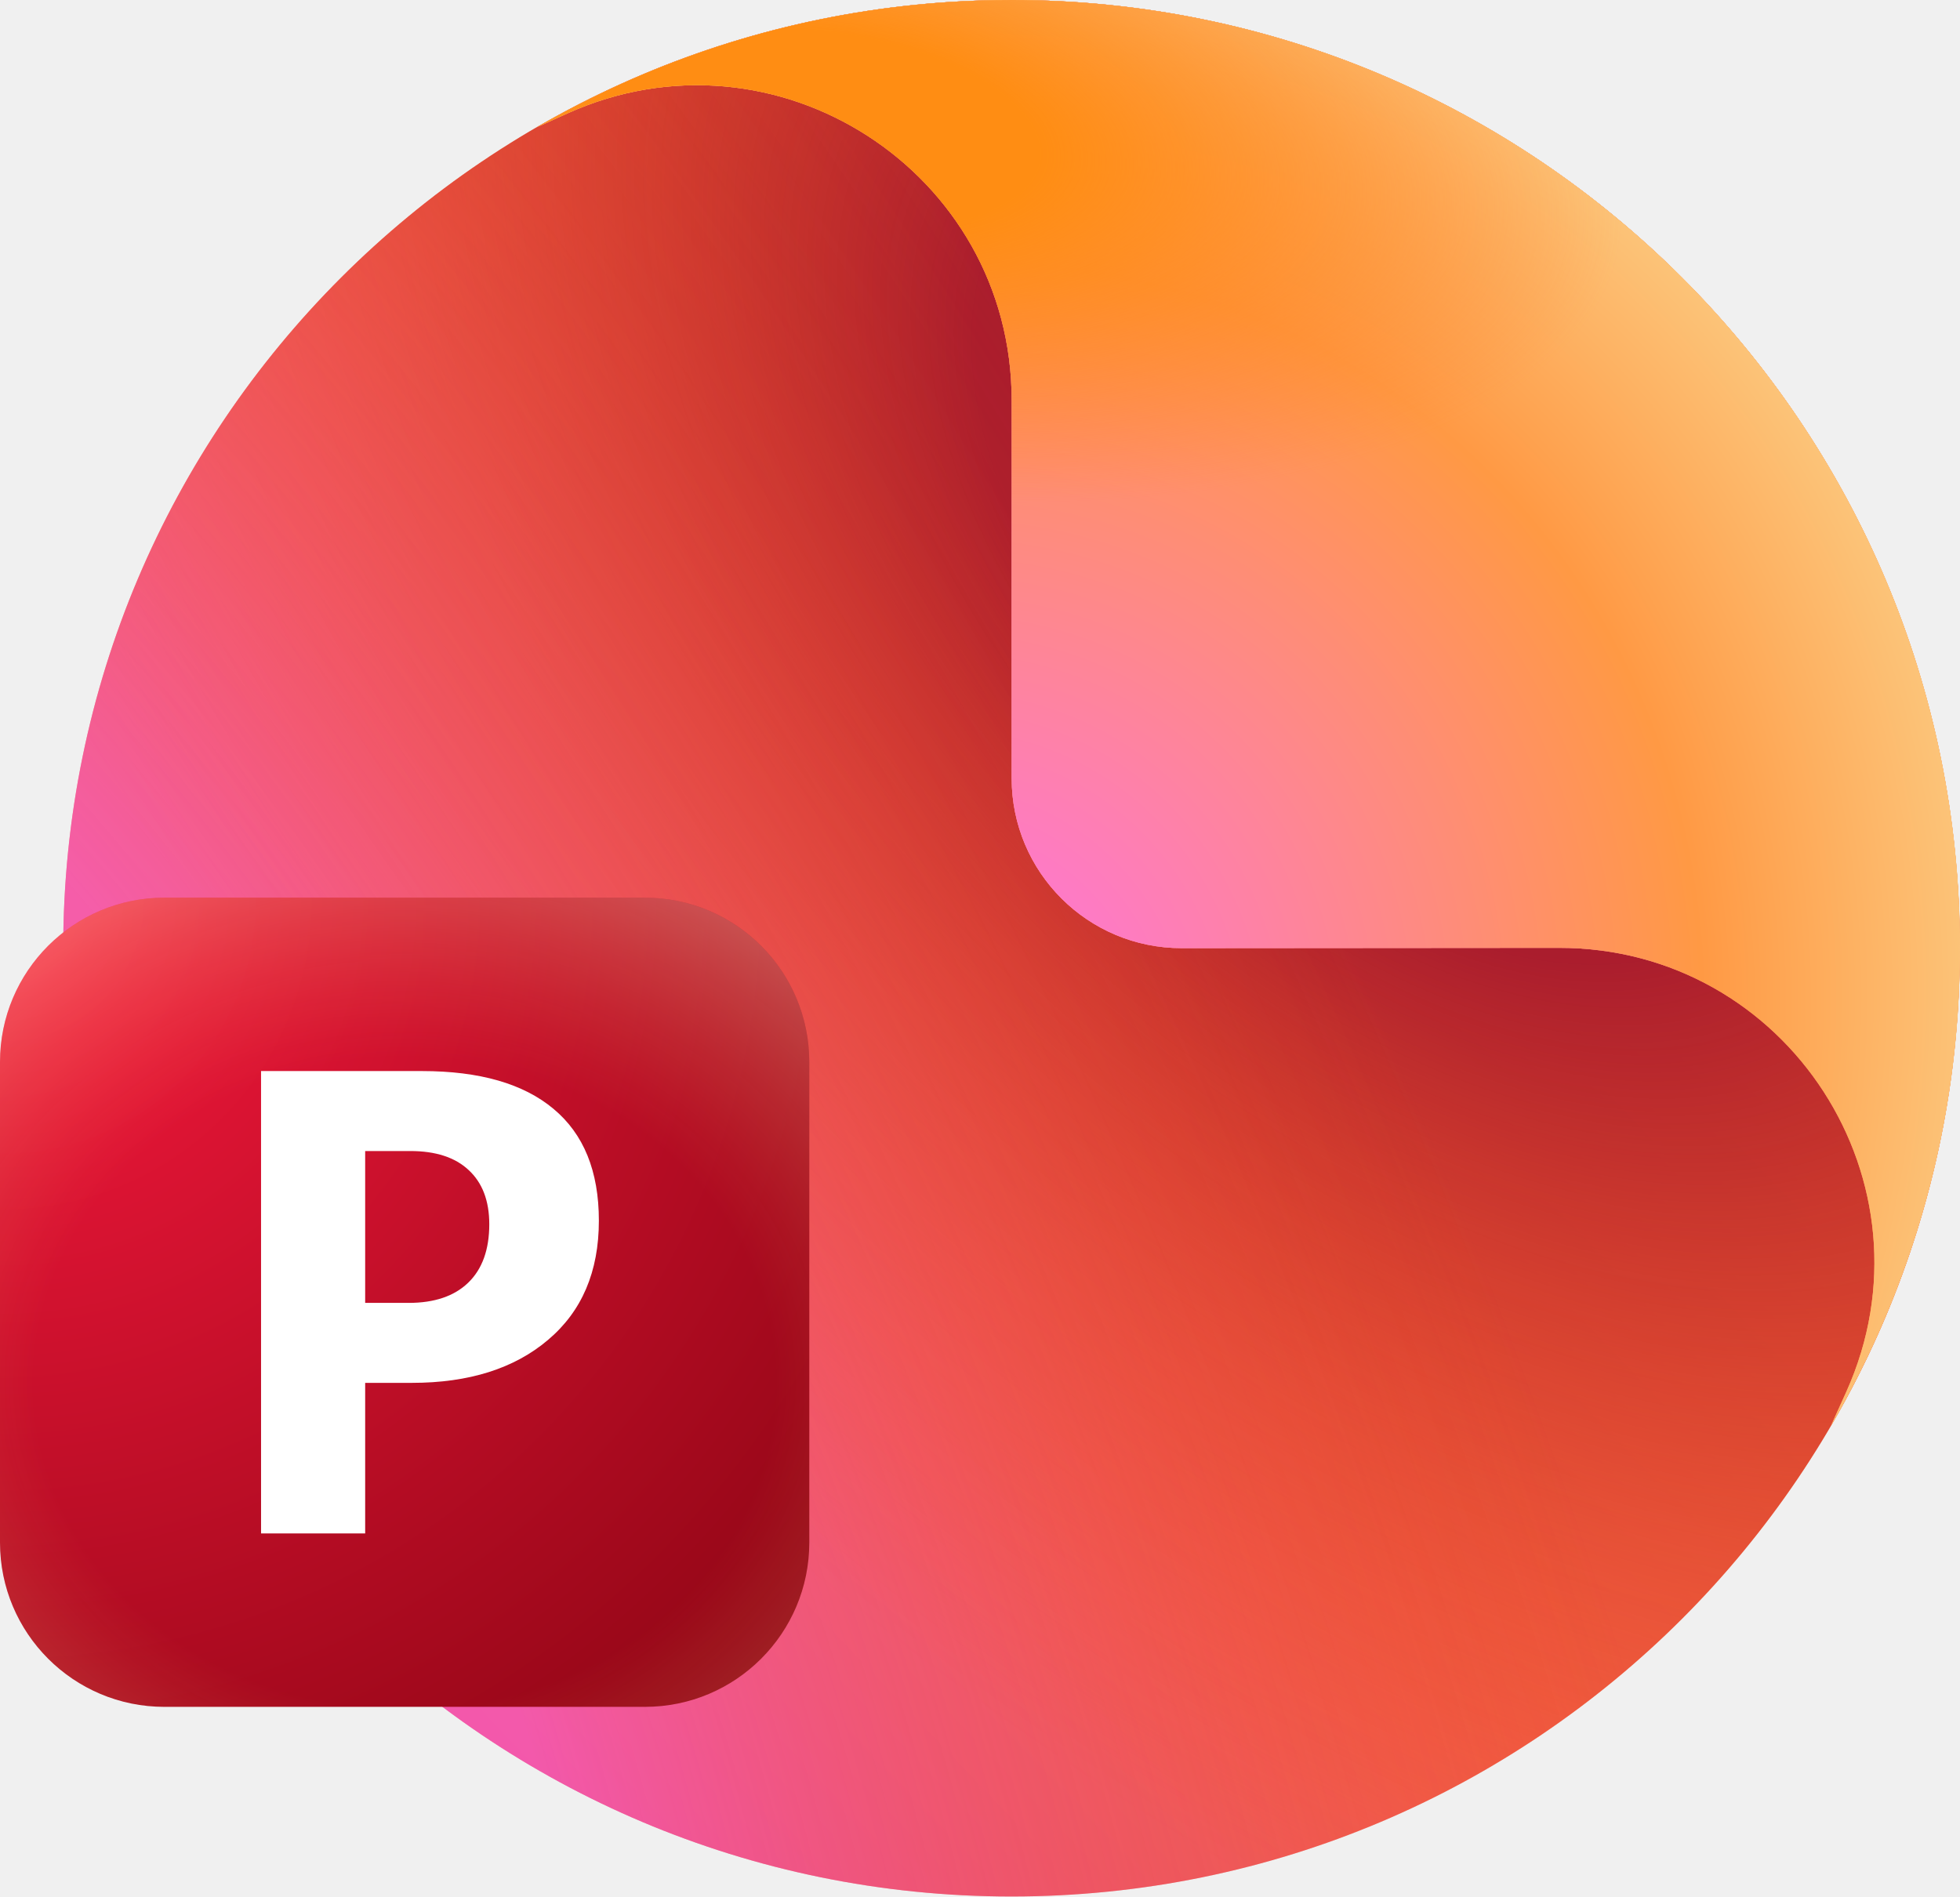
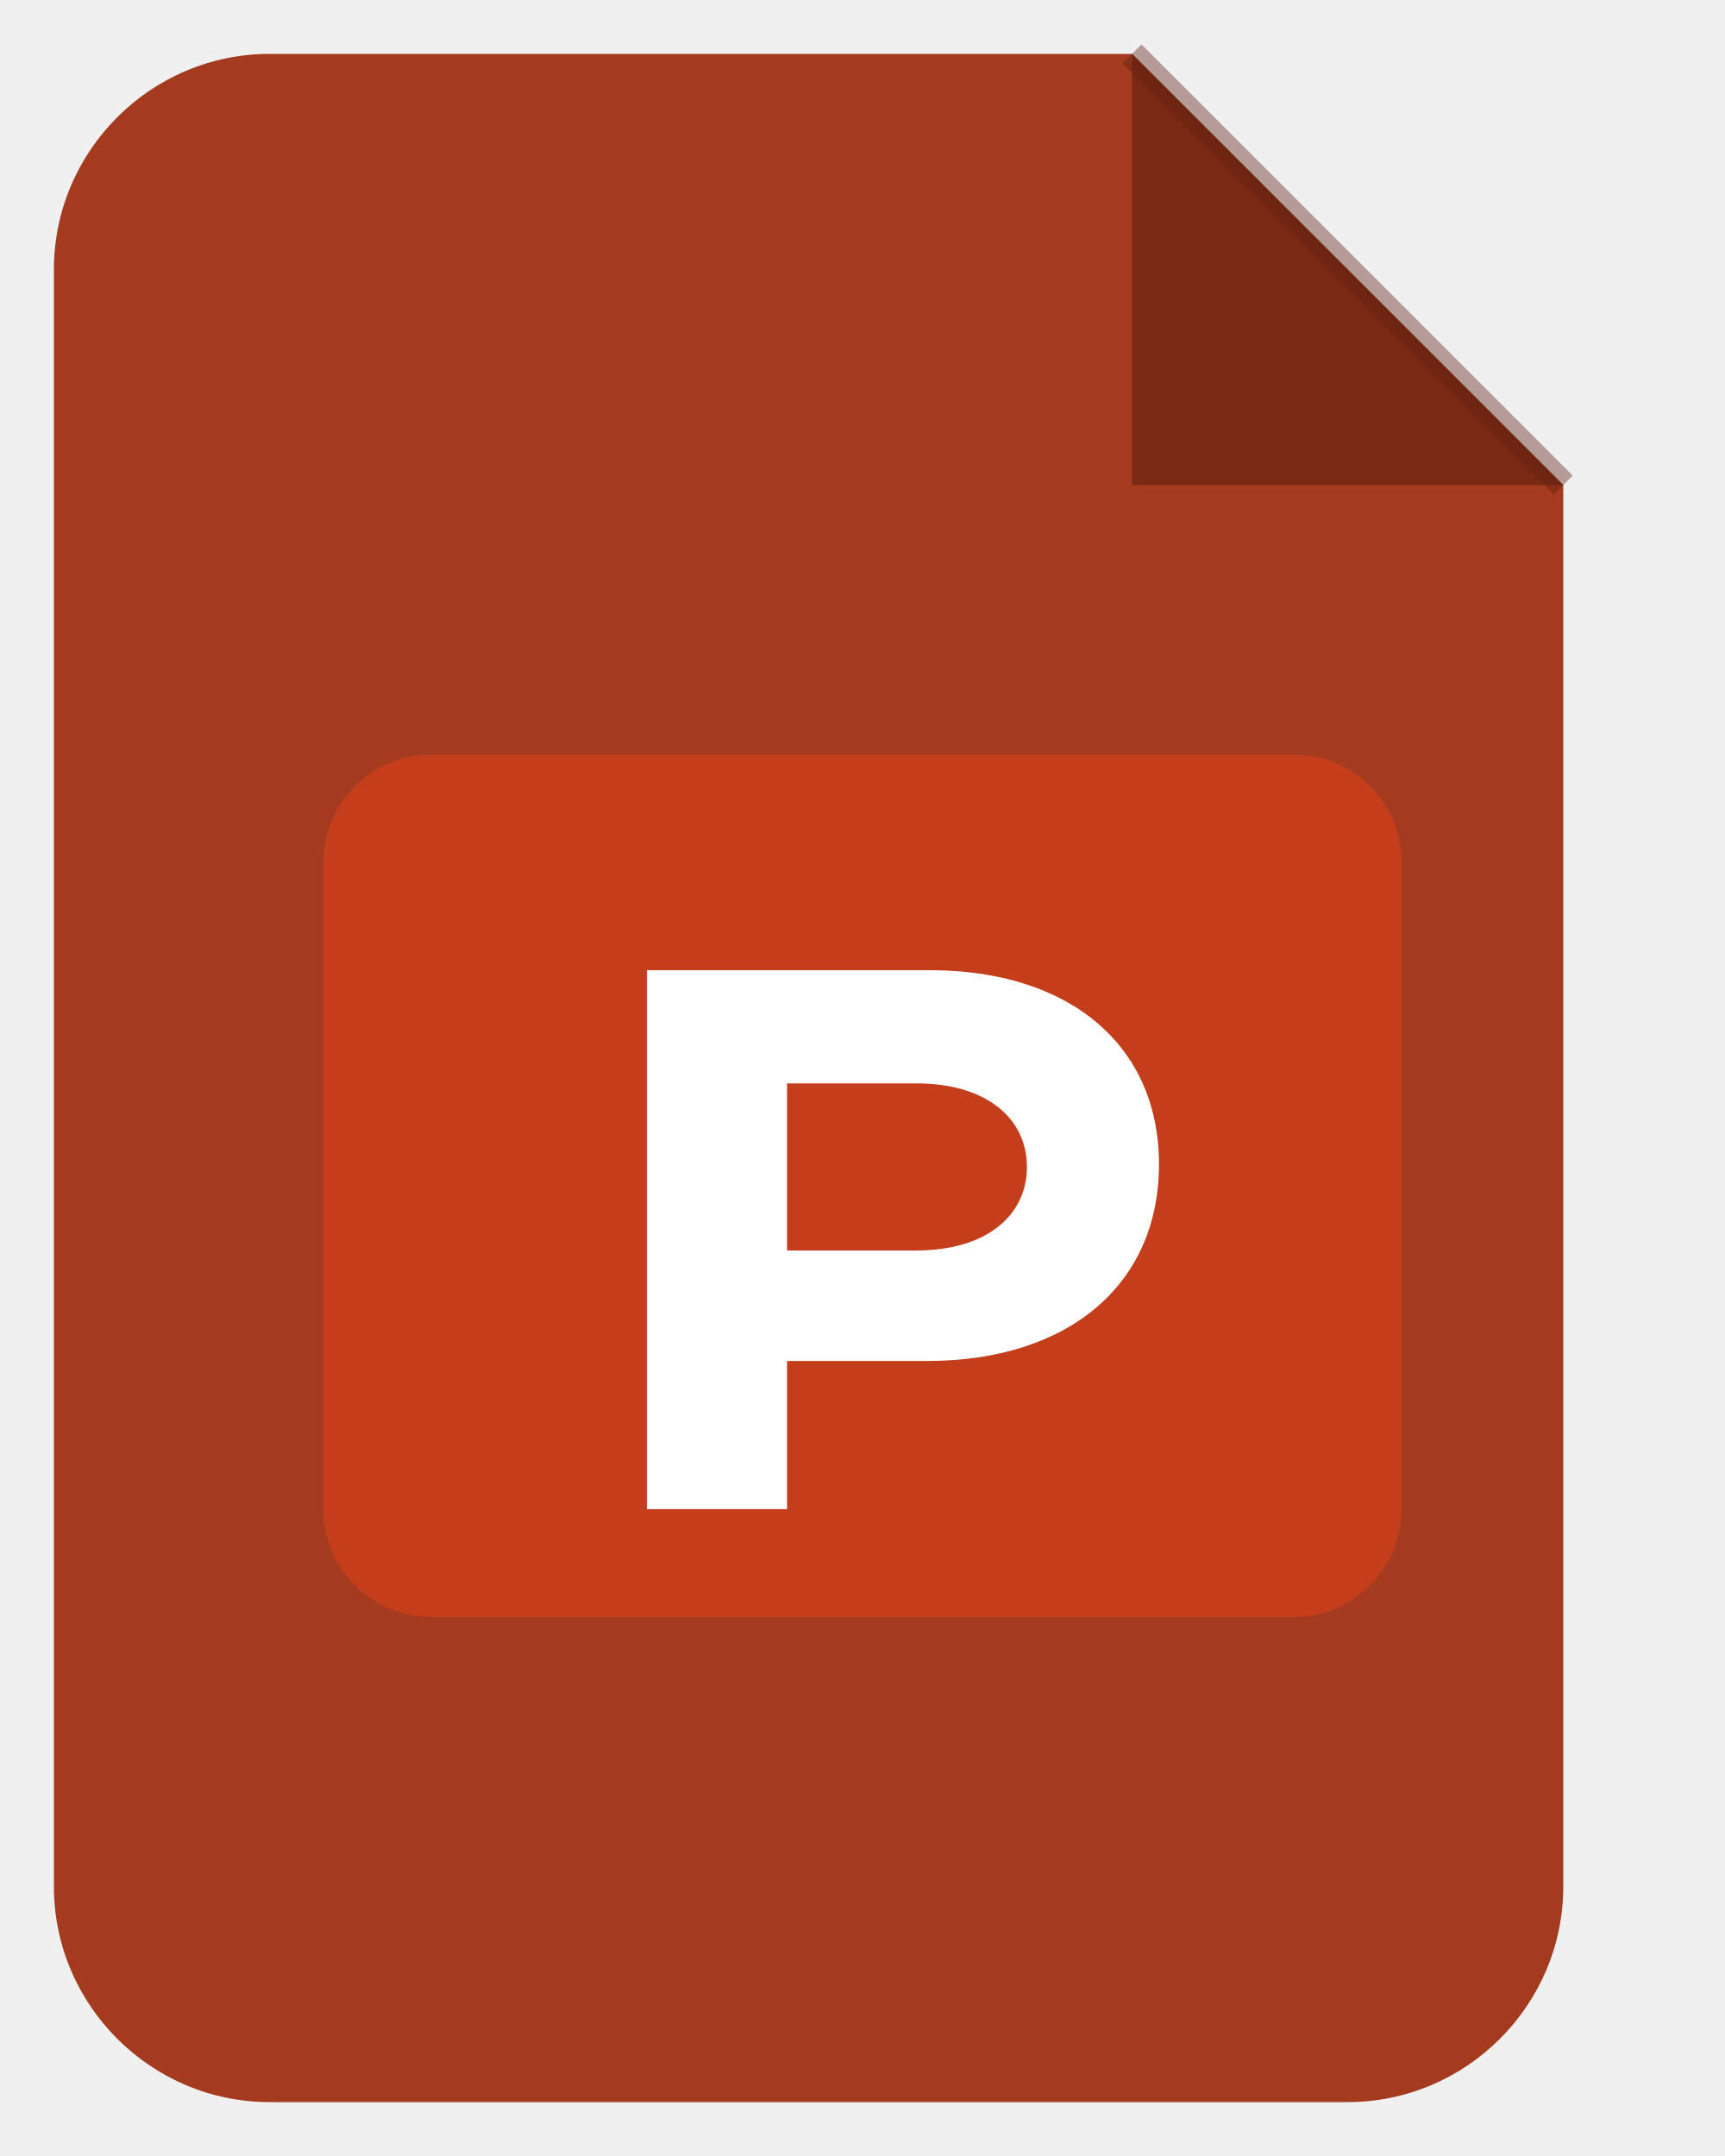
- <svg xmlns="http://www.w3.org/2000/svg" version="1.1" viewBox="60 78.75 581.25 562.5">
-   <defs>
-     <linearGradient id="linear0" gradientUnits="userSpaceOnUse" x1="22.096" y1="4.056" x2="-0.876" y2="26.033" gradientTransform="matrix(15,0,0,15,0,0)">
-       <stop offset="0.058" style="stop-color:rgb(100%,49.804%,28.235%);stop-opacity:1;" />
-       <stop offset="1" style="stop-color:rgb(89.804%,28.627%,35.686%);stop-opacity:1;" />
-     </linearGradient>
-     <radialGradient id="radial0" gradientUnits="userSpaceOnUse" cx="0" cy="0" fx="0" fy="0" r="1" gradientTransform="matrix(-399.2887,399.2887,-672.0565,-672.0565,471.141,241.9605)">
-       <stop offset="0.152" style="stop-color:rgb(66.667%,11.373%,17.647%);stop-opacity:1;" />
-       <stop offset="0.381" style="stop-color:rgb(81.961%,16.863%,9.412%);stop-opacity:0.439;" />
-       <stop offset="0.602" style="stop-color:rgb(100%,23.529%,0%);stop-opacity:0;" />
-     </radialGradient>
-     <radialGradient id="radial1" gradientUnits="userSpaceOnUse" cx="0" cy="0" fx="0" fy="0" r="1" gradientTransform="matrix(484.0121,-228.6178,414.1745,876.8582,-19.41075,588.618)">
-       <stop offset="0.407" style="stop-color:rgb(100%,40%,98.431%);stop-opacity:0.502;" />
-       <stop offset="1" style="stop-color:rgb(91.765%,23.922%,0.392%);stop-opacity:0;" />
-     </radialGradient>
-     <linearGradient id="linear1" gradientUnits="userSpaceOnUse" x1="27.549" y1="28.172" x2="47.729" y2="13.216" gradientTransform="matrix(15,0,0,15,0,0)">
-       <stop offset="0.311" style="stop-color:rgb(100%,43.137%,18.824%);stop-opacity:1;" />
-       <stop offset="0.635" style="stop-color:rgb(100%,62.745%,36.078%);stop-opacity:1;" />
-     </linearGradient>
-     <radialGradient id="radial2" gradientUnits="userSpaceOnUse" cx="0" cy="0" fx="0" fy="0" r="1" gradientTransform="matrix(355.8576,74.56878,-71.0897,339.2547,312.756,393.6315)">
-       <stop offset="0.786" style="stop-color:rgb(100%,62.745%,36.078%);stop-opacity:0;" />
-       <stop offset="0.905" style="stop-color:rgb(100%,80.784%,51.765%);stop-opacity:1;" />
-     </radialGradient>
-     <radialGradient id="radial3" gradientUnits="userSpaceOnUse" cx="0" cy="0" fx="0" fy="0" r="1" gradientTransform="matrix(307.2114,-201.0159,192.2338,293.7898,369.795,355.7805)">
-       <stop offset="0.295" style="stop-color:rgb(100%,60%,91.373%);stop-opacity:0.8;" />
-       <stop offset="0.728" style="stop-color:rgb(100%,60%,91.373%);stop-opacity:0;" />
-     </radialGradient>
-     <radialGradient id="radial4" gradientUnits="userSpaceOnUse" cx="0" cy="0" fx="0" fy="0" r="1" gradientTransform="matrix(257.1432,-294.3951,268.8645,234.8431,328.5675,398.718)">
-       <stop offset="0" style="stop-color:rgb(99.216%,43.137%,97.647%);stop-opacity:1;" />
-       <stop offset="0.637" style="stop-color:rgb(100%,60%,26.667%);stop-opacity:1;" />
-       <stop offset="0.852" style="stop-color:rgb(98.824%,76.863%,47.451%);stop-opacity:1;" />
-     </radialGradient>
-     <radialGradient id="radial5" gradientUnits="userSpaceOnUse" cx="0" cy="0" fx="0" fy="0" r="1" gradientTransform="matrix(-29.04584,196.8193,-444.8148,-65.64406,302.985,115.9199)">
-       <stop offset="0.144" style="stop-color:rgb(100%,55.294%,7.451%);stop-opacity:1;" />
-       <stop offset="0.537" style="stop-color:rgb(100%,49.804%,16.078%);stop-opacity:0;" />
-     </radialGradient>
-     <radialGradient id="radial6" gradientUnits="userSpaceOnUse" cx="0" cy="0" fx="0" fy="0" r="1" gradientTransform="matrix(239.9998,239.9998,-239.9998,239.9998,59.97075,345)">
-       <stop offset="0" style="stop-color:rgb(97.255%,9.804%,24.314%);stop-opacity:1;" />
-       <stop offset="0.939" style="stop-color:rgb(57.255%,2.353%,8.627%);stop-opacity:1;" />
-     </radialGradient>
-     <radialGradient id="radial7" gradientUnits="userSpaceOnUse" cx="0" cy="0" fx="0" fy="0" r="1" gradientTransform="matrix(0.000000000000010287,168,-191.25,0.000000000000011711,179.97,489)">
-       <stop offset="0.576" style="stop-color:rgb(100%,69.02%,33.333%);stop-opacity:0;" />
-       <stop offset="0.974" style="stop-color:rgb(100%,94.902%,74.51%);stop-opacity:0.302;" />
-     </radialGradient>
-   </defs>
-   <g id="surface1">
-     <path style=" stroke:none;fill-rule:nonzero;fill:url(#linear0);" d="M 641.199 360 C 641.199 204.668 515.293 78.75 359.977 78.75 C 204.66 78.75 78.75 204.668 78.75 360 C 78.75 515.332 204.66 641.25 359.977 641.25 C 515.293 641.25 641.199 515.332 641.199 360 Z M 641.199 360 " />
-     <path style=" stroke:none;fill-rule:nonzero;fill:url(#radial0);" d="M 641.199 360 C 641.199 204.668 515.293 78.75 359.977 78.75 C 204.66 78.75 78.75 204.668 78.75 360 C 78.75 515.332 204.66 641.25 359.977 641.25 C 515.293 641.25 641.199 515.332 641.199 360 Z M 641.199 360 " />
-     <path style=" stroke:none;fill-rule:nonzero;fill:url(#radial1);" d="M 641.199 360 C 641.199 204.668 515.293 78.75 359.977 78.75 C 204.66 78.75 78.75 204.668 78.75 360 C 78.75 515.332 204.66 641.25 359.977 641.25 C 515.293 641.25 641.199 515.332 641.199 360 Z M 641.199 360 " />
-     <path style=" stroke:none;fill-rule:nonzero;fill:url(#linear1);" d="M 360.016 78.75 C 515.328 78.754 641.234 204.672 641.234 360 C 641.234 411.672 627.273 460.07 602.961 501.68 L 607.531 491.559 C 635.363 429.762 590.125 359.832 522.348 359.883 L 410.418 359.969 C 382.594 359.992 360.016 337.434 360.016 309.609 L 360.016 197.477 C 360.012 129.672 290.004 84.484 228.223 112.41 L 219.227 116.484 C 260.633 92.492 308.719 78.75 360.016 78.75 Z M 360.016 78.75 " />
-     <path style=" stroke:none;fill-rule:nonzero;fill:url(#radial2);" d="M 360.016 78.75 C 515.328 78.754 641.234 204.672 641.234 360 C 641.234 411.672 627.273 460.07 602.961 501.68 L 607.531 491.559 C 635.363 429.762 590.125 359.832 522.348 359.883 L 410.418 359.969 C 382.594 359.992 360.016 337.434 360.016 309.609 L 360.016 197.477 C 360.012 129.672 290.004 84.484 228.223 112.41 L 219.227 116.484 C 260.633 92.492 308.719 78.75 360.016 78.75 Z M 360.016 78.75 " />
-     <path style=" stroke:none;fill-rule:nonzero;fill:url(#radial3);" d="M 360.016 78.75 C 515.328 78.754 641.234 204.672 641.234 360 C 641.234 411.672 627.273 460.07 602.961 501.68 L 607.531 491.559 C 635.363 429.762 590.125 359.832 522.348 359.883 L 410.418 359.969 C 382.594 359.992 360.016 337.434 360.016 309.609 L 360.016 197.477 C 360.012 129.672 290.004 84.484 228.223 112.41 L 219.227 116.484 C 260.633 92.492 308.719 78.75 360.016 78.75 Z M 360.016 78.75 " />
-     <path style=" stroke:none;fill-rule:nonzero;fill:url(#radial4);" d="M 360.016 78.75 C 515.328 78.754 641.234 204.672 641.234 360 C 641.234 411.672 627.273 460.07 602.961 501.68 L 607.531 491.559 C 635.363 429.762 590.125 359.832 522.348 359.883 L 410.418 359.969 C 382.594 359.992 360.016 337.434 360.016 309.609 L 360.016 197.477 C 360.012 129.672 290.004 84.484 228.223 112.41 L 219.227 116.484 C 260.633 92.492 308.719 78.75 360.016 78.75 Z M 360.016 78.75 " />
-     <path style=" stroke:none;fill-rule:nonzero;fill:url(#radial5);" d="M 360.016 78.75 C 515.328 78.754 641.234 204.672 641.234 360 C 641.234 411.672 627.273 460.07 602.961 501.68 L 607.531 491.559 C 635.363 429.762 590.125 359.832 522.348 359.883 L 410.418 359.969 C 382.594 359.992 360.016 337.434 360.016 309.609 L 360.016 197.477 C 360.012 129.672 290.004 84.484 228.223 112.41 L 219.227 116.484 C 260.633 92.492 308.719 78.75 360.016 78.75 Z M 360.016 78.75 " />
-     <path style=" stroke:none;fill-rule:nonzero;fill:url(#radial6);" d="M 108.75 345 L 251.25 345 C 278.176 345 300 366.824 300 393.75 L 300 536.25 C 300 563.176 278.176 585 251.25 585 L 108.75 585 C 81.824 585 60 563.176 60 536.25 L 60 393.75 C 60 366.824 81.824 345 108.75 345 Z M 108.75 345 " />
-     <path style=" stroke:none;fill-rule:nonzero;fill:url(#radial7);" d="M 108.75 345 L 251.25 345 C 278.176 345 300 366.824 300 393.75 L 300 536.25 C 300 563.176 278.176 585 251.25 585 L 108.75 585 C 81.824 585 60 563.176 60 536.25 L 60 393.75 C 60 366.824 81.824 345 108.75 345 Z M 108.75 345 " />
-     <path style=" stroke:none;fill-rule:nonzero;fill:rgb(100%,100%,100%);fill-opacity:1;" d="M 168.293 488.906 L 168.293 533.57 L 137.418 533.57 L 137.418 396.426 L 185.117 396.426 C 202.195 396.426 215.195 400.156 224.117 407.617 C 233.105 415.074 237.598 426.137 237.598 440.801 C 237.598 455.914 232.562 467.707 222.492 476.188 C 212.488 484.668 199.039 488.906 182.152 488.906 Z M 168.293 420.145 L 168.293 465.188 L 181.199 465.188 C 188.844 465.188 194.742 463.184 198.883 459.164 C 203.023 455.148 205.098 449.379 205.098 441.855 C 205.098 434.906 203.055 429.551 198.977 425.785 C 194.961 422.023 189.195 420.145 181.676 420.145 Z M 168.293 420.145 " />
-   </g>
+ <svg xmlns="http://www.w3.org/2000/svg" viewBox="0 0 64 80" fill="none">
+   <path d="M10 2h32l16 16v52c0 4.4-3.6 8-8 8H10c-4.4 0-8-3.6-8-8V10c0-4.4 3.6-8 8-8Z" fill="#A43B1F" />
+   <path d="M42 2v16h16" fill="#7A2A14" />
+   <path d="M42 2l16 16" stroke="#5C1F0E" stroke-width="1" opacity=".4" />
+   <rect x="12" y="28" width="40" height="32" rx="4" fill="#C43E1C" />
+   <path d="M24 36h10.5c5.2 0 8.5 2.8 8.5 7.2 0 4.5-3.4 7.3-8.6 7.3H29.2V56H24V36Zm5.2 4.2v6.2h4.8c2.6 0 4.1-1.3 4.1-3.1 0-1.8-1.5-3.1-4.1-3.1H29.2Z" fill="#fff" />
</svg>
